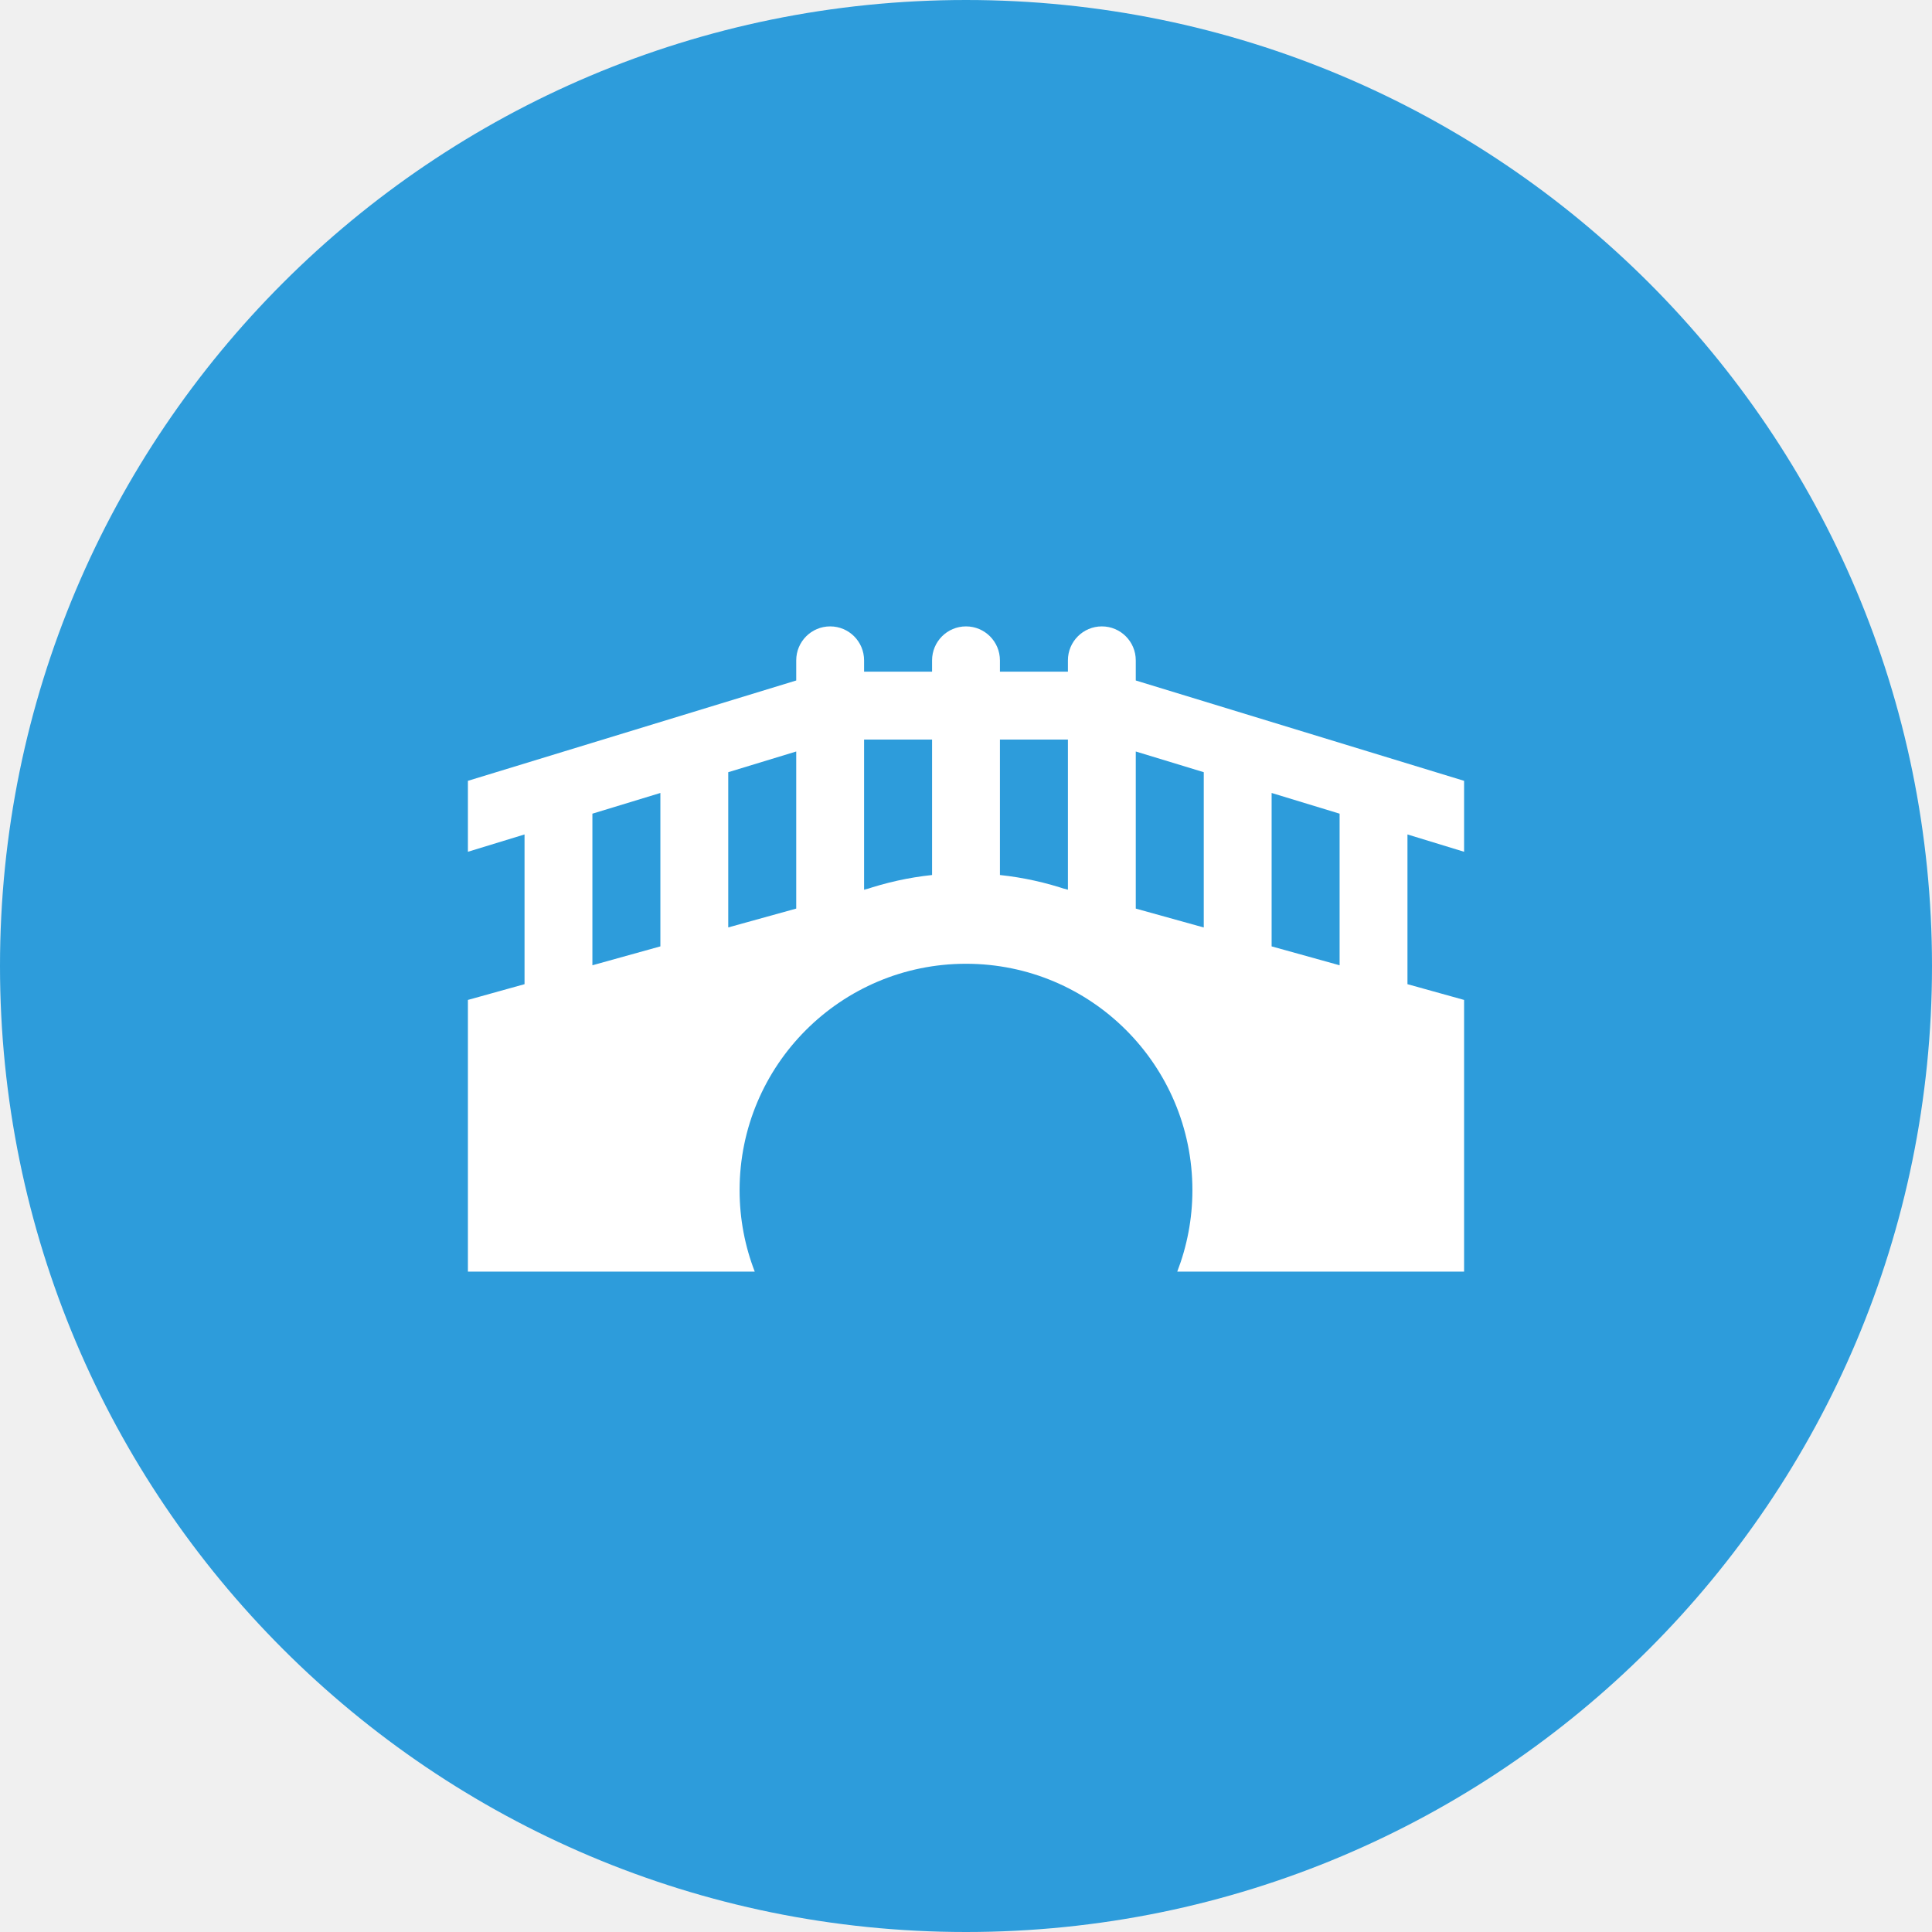
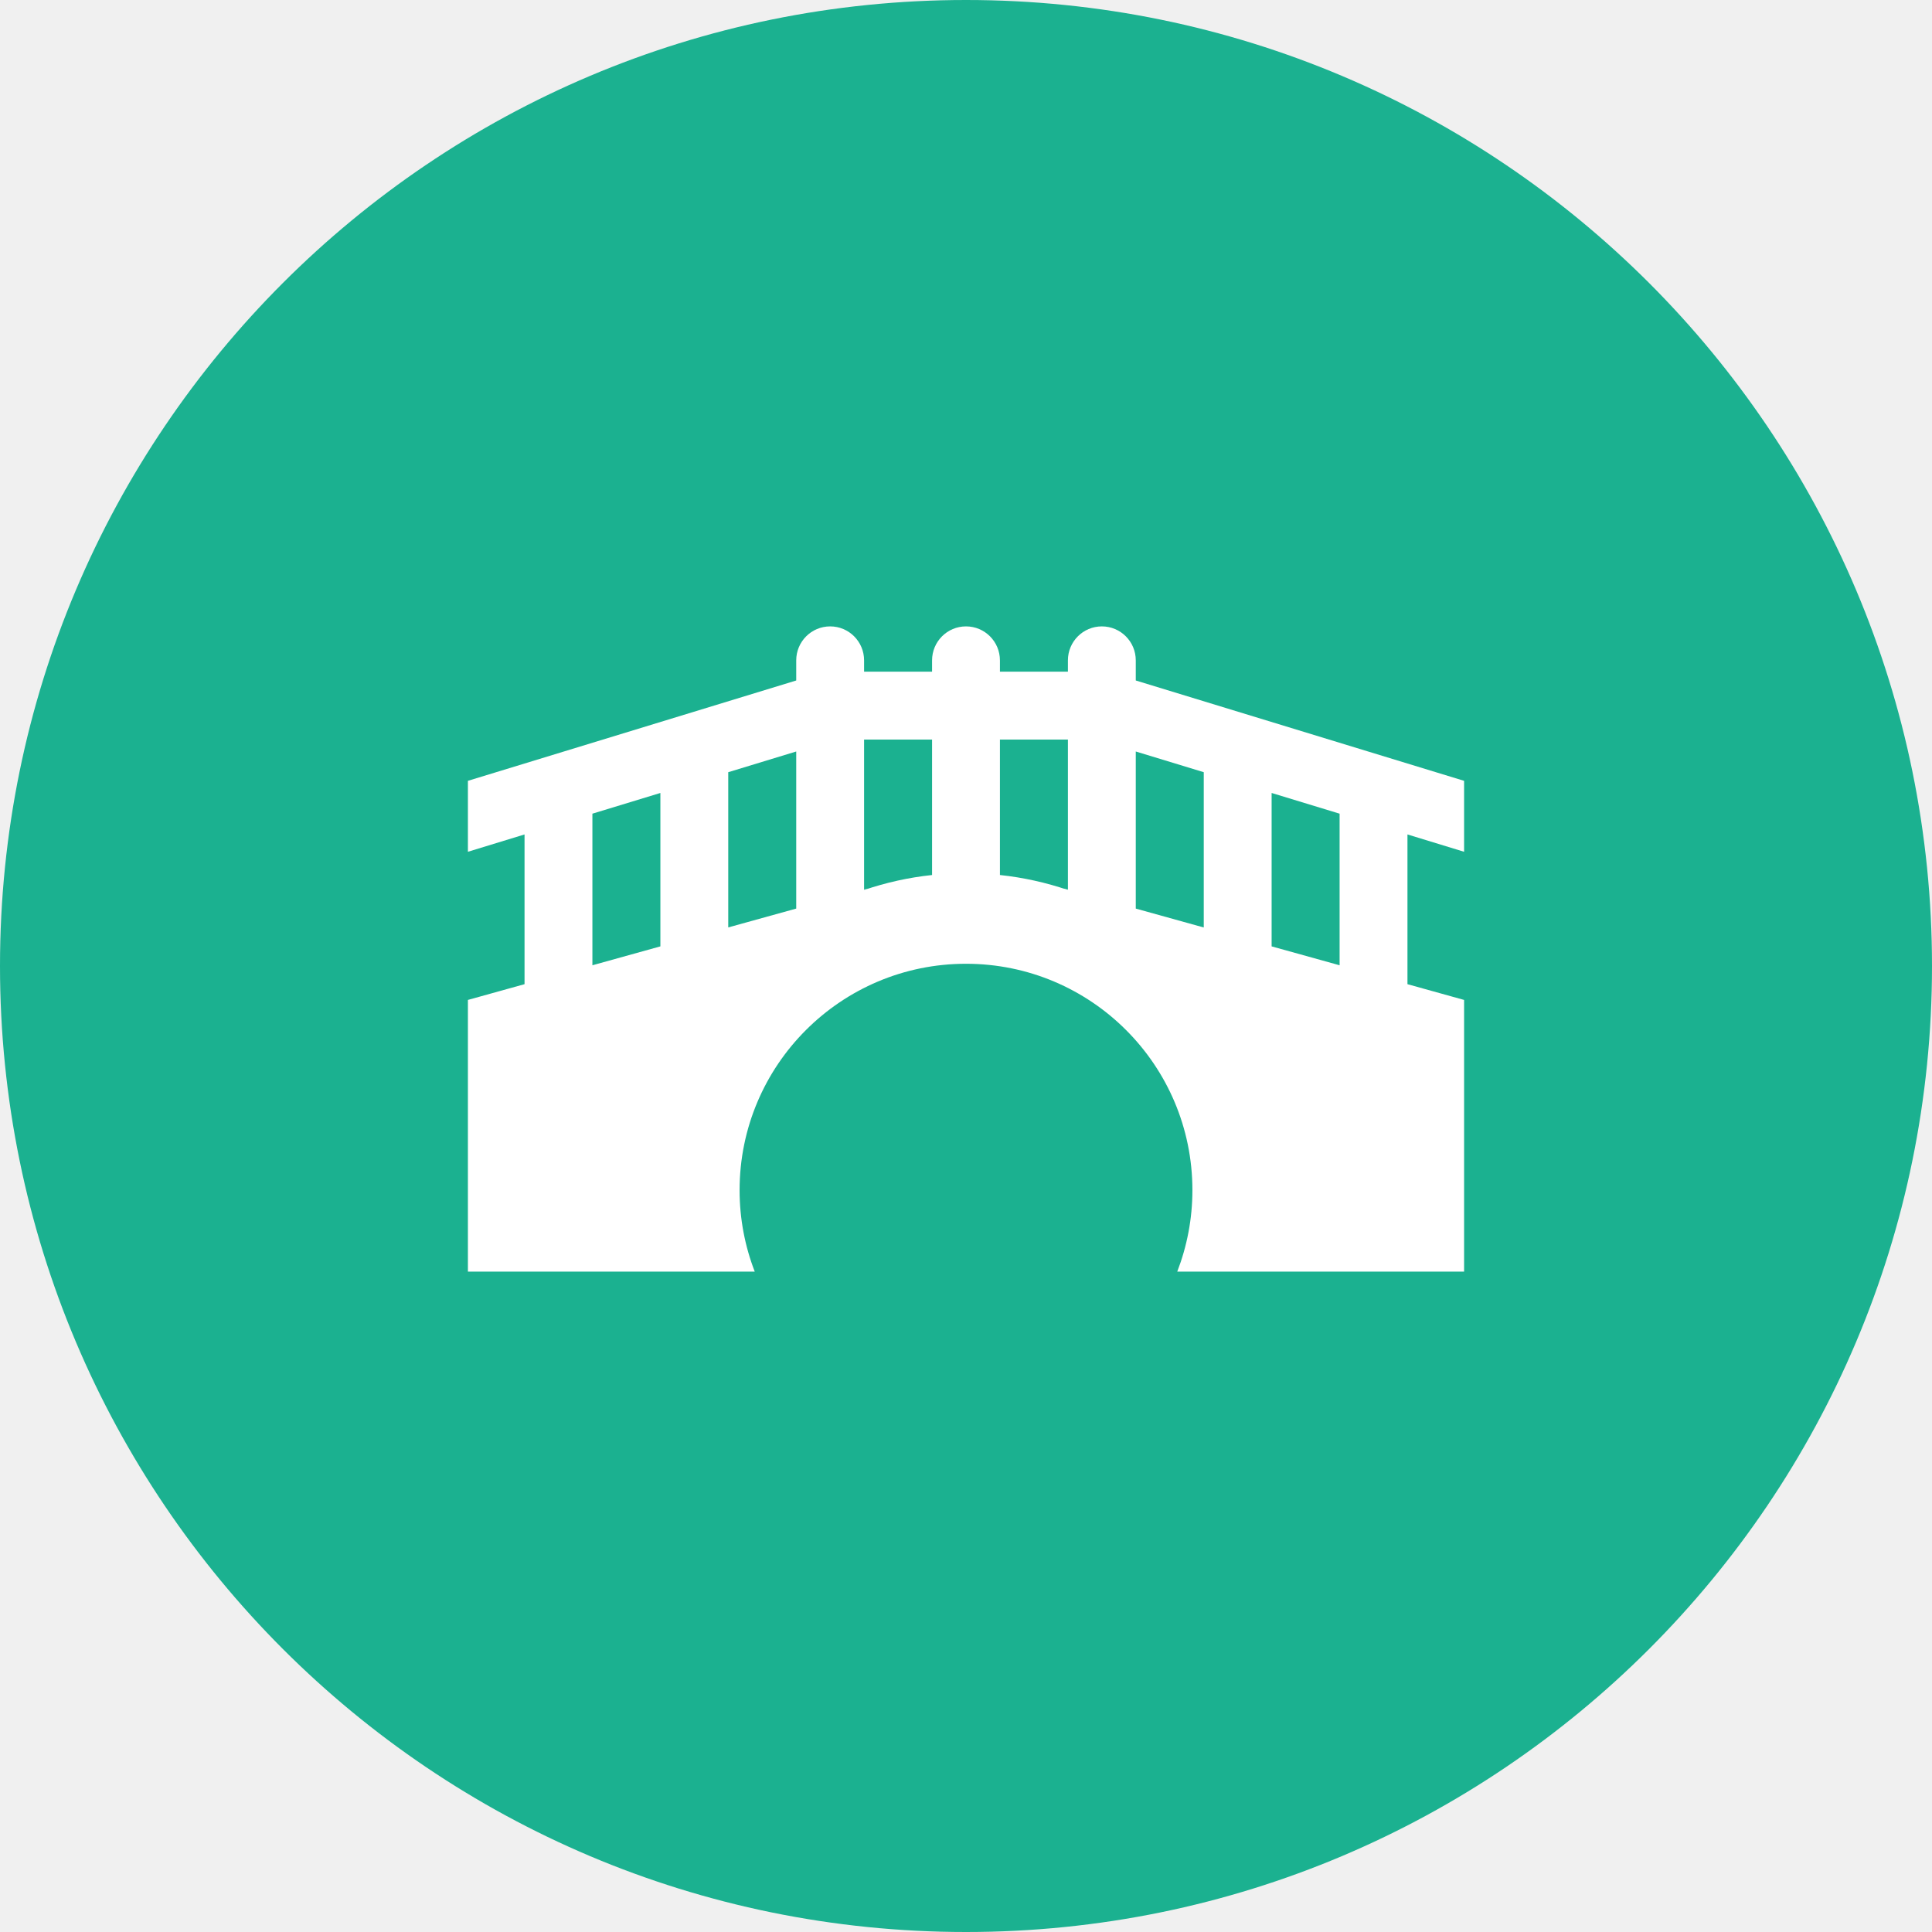
<svg xmlns="http://www.w3.org/2000/svg" width="32" height="32" viewBox="0 0 32 32" fill="none">
-   <rect width="32" height="32" rx="16" fill="#2D9CDB" />
+   <rect width="32" height="32" rx="16" fill="#1bb190" />
  <path fill-rule="evenodd" clip-rule="evenodd" d="M18.25 10.375C18.561 10.375 18.812 10.627 18.812 10.938V11.271L24.25 12.933V14.108L23.312 13.821V16.301L24.25 16.562V21.062H19.499C19.66 20.644 19.75 20.189 19.75 19.713C19.75 17.642 18.071 15.963 16 15.963C13.929 15.963 12.25 17.642 12.25 19.713C12.25 20.189 12.339 20.644 12.501 21.062H7.75V16.562L8.688 16.301V13.821L7.75 14.108V12.933L13.188 11.271V10.938C13.188 10.627 13.439 10.375 13.75 10.375C14.061 10.375 14.312 10.627 14.312 10.938V11.125H15.438V10.938C15.438 10.627 15.689 10.375 16 10.375C16.311 10.375 16.562 10.627 16.562 10.938V11.125H17.688V10.938C17.688 10.627 17.939 10.375 18.25 10.375ZM9.812 13.477V15.988L10.938 15.675V13.134L9.812 13.477ZM21.062 15.675L22.188 15.988V13.477L21.062 13.134V15.675ZM18.812 15.049L19.938 15.362V12.79L18.812 12.447V15.049ZM12.062 12.79V15.361L13.188 15.049V12.447L12.062 12.79ZM14.312 14.735L14.385 14.715C14.361 14.723 14.337 14.731 14.312 14.739V14.741C14.672 14.619 15.048 14.534 15.438 14.493V12.25H14.312V14.735ZM16.562 14.493C16.952 14.534 17.328 14.619 17.688 14.741C17.662 14.732 17.636 14.723 17.611 14.715L17.688 14.736V12.25H16.562V14.493Z" fill="white" />
</svg>
